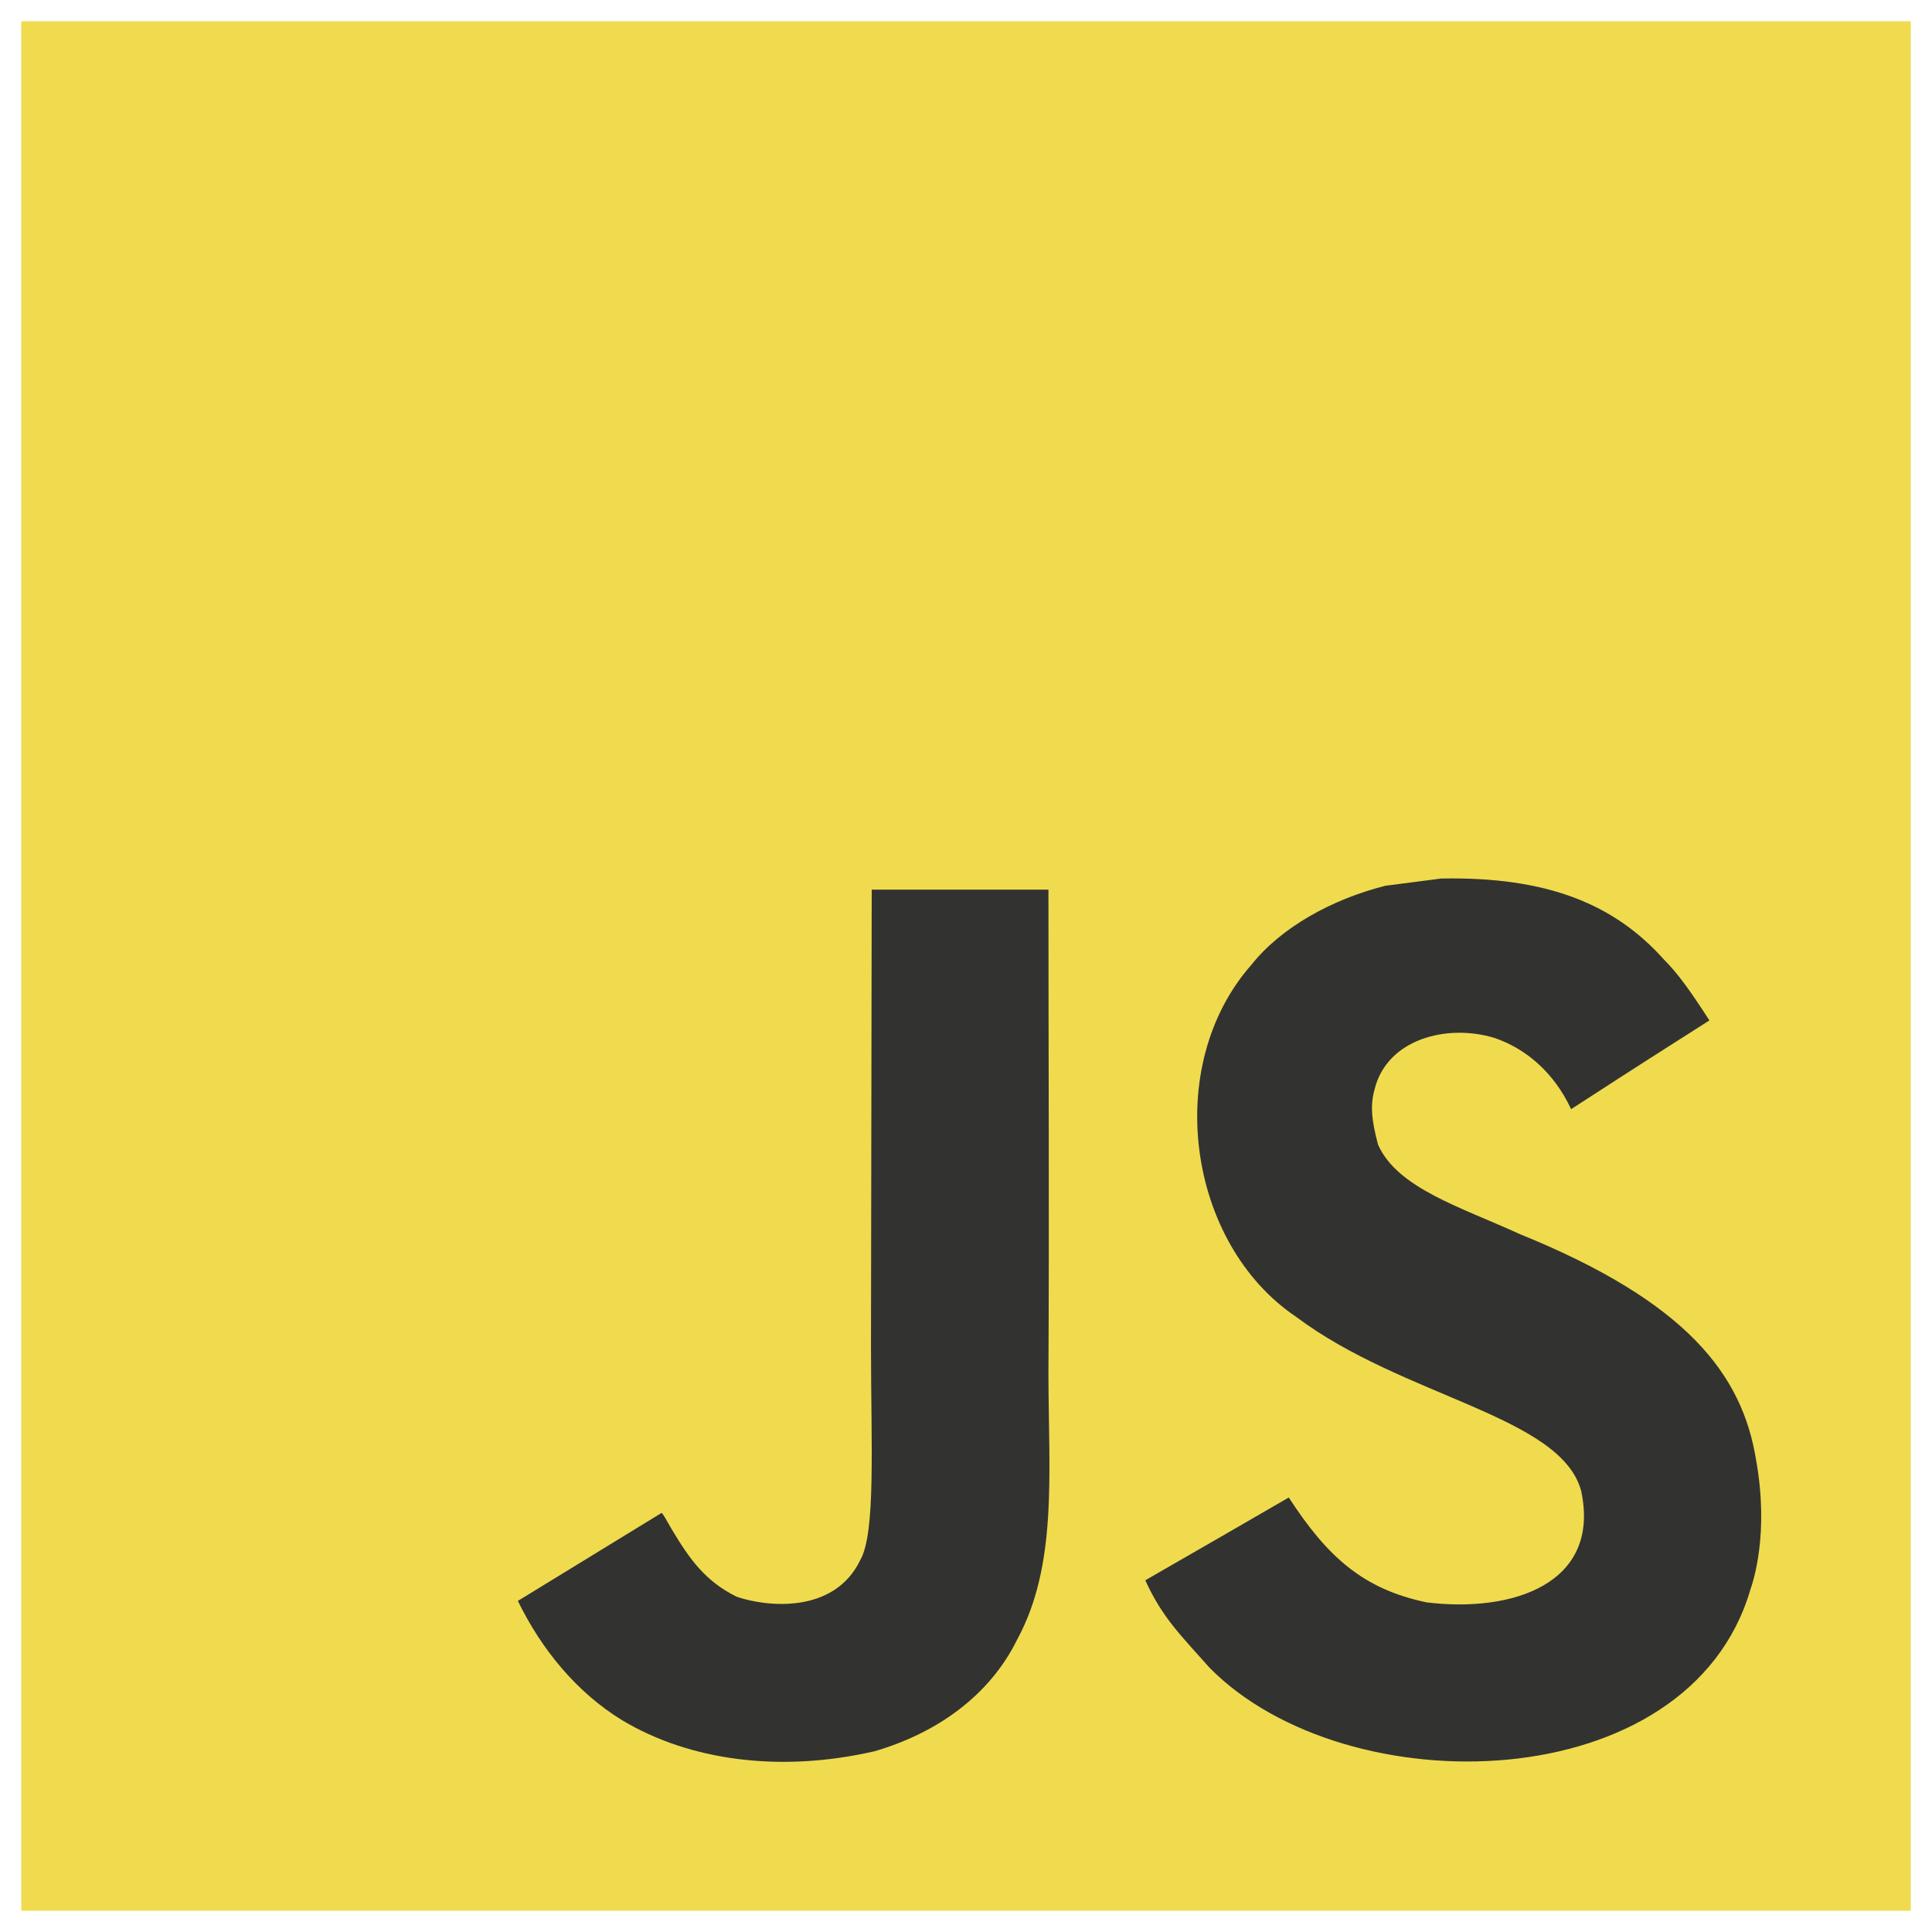
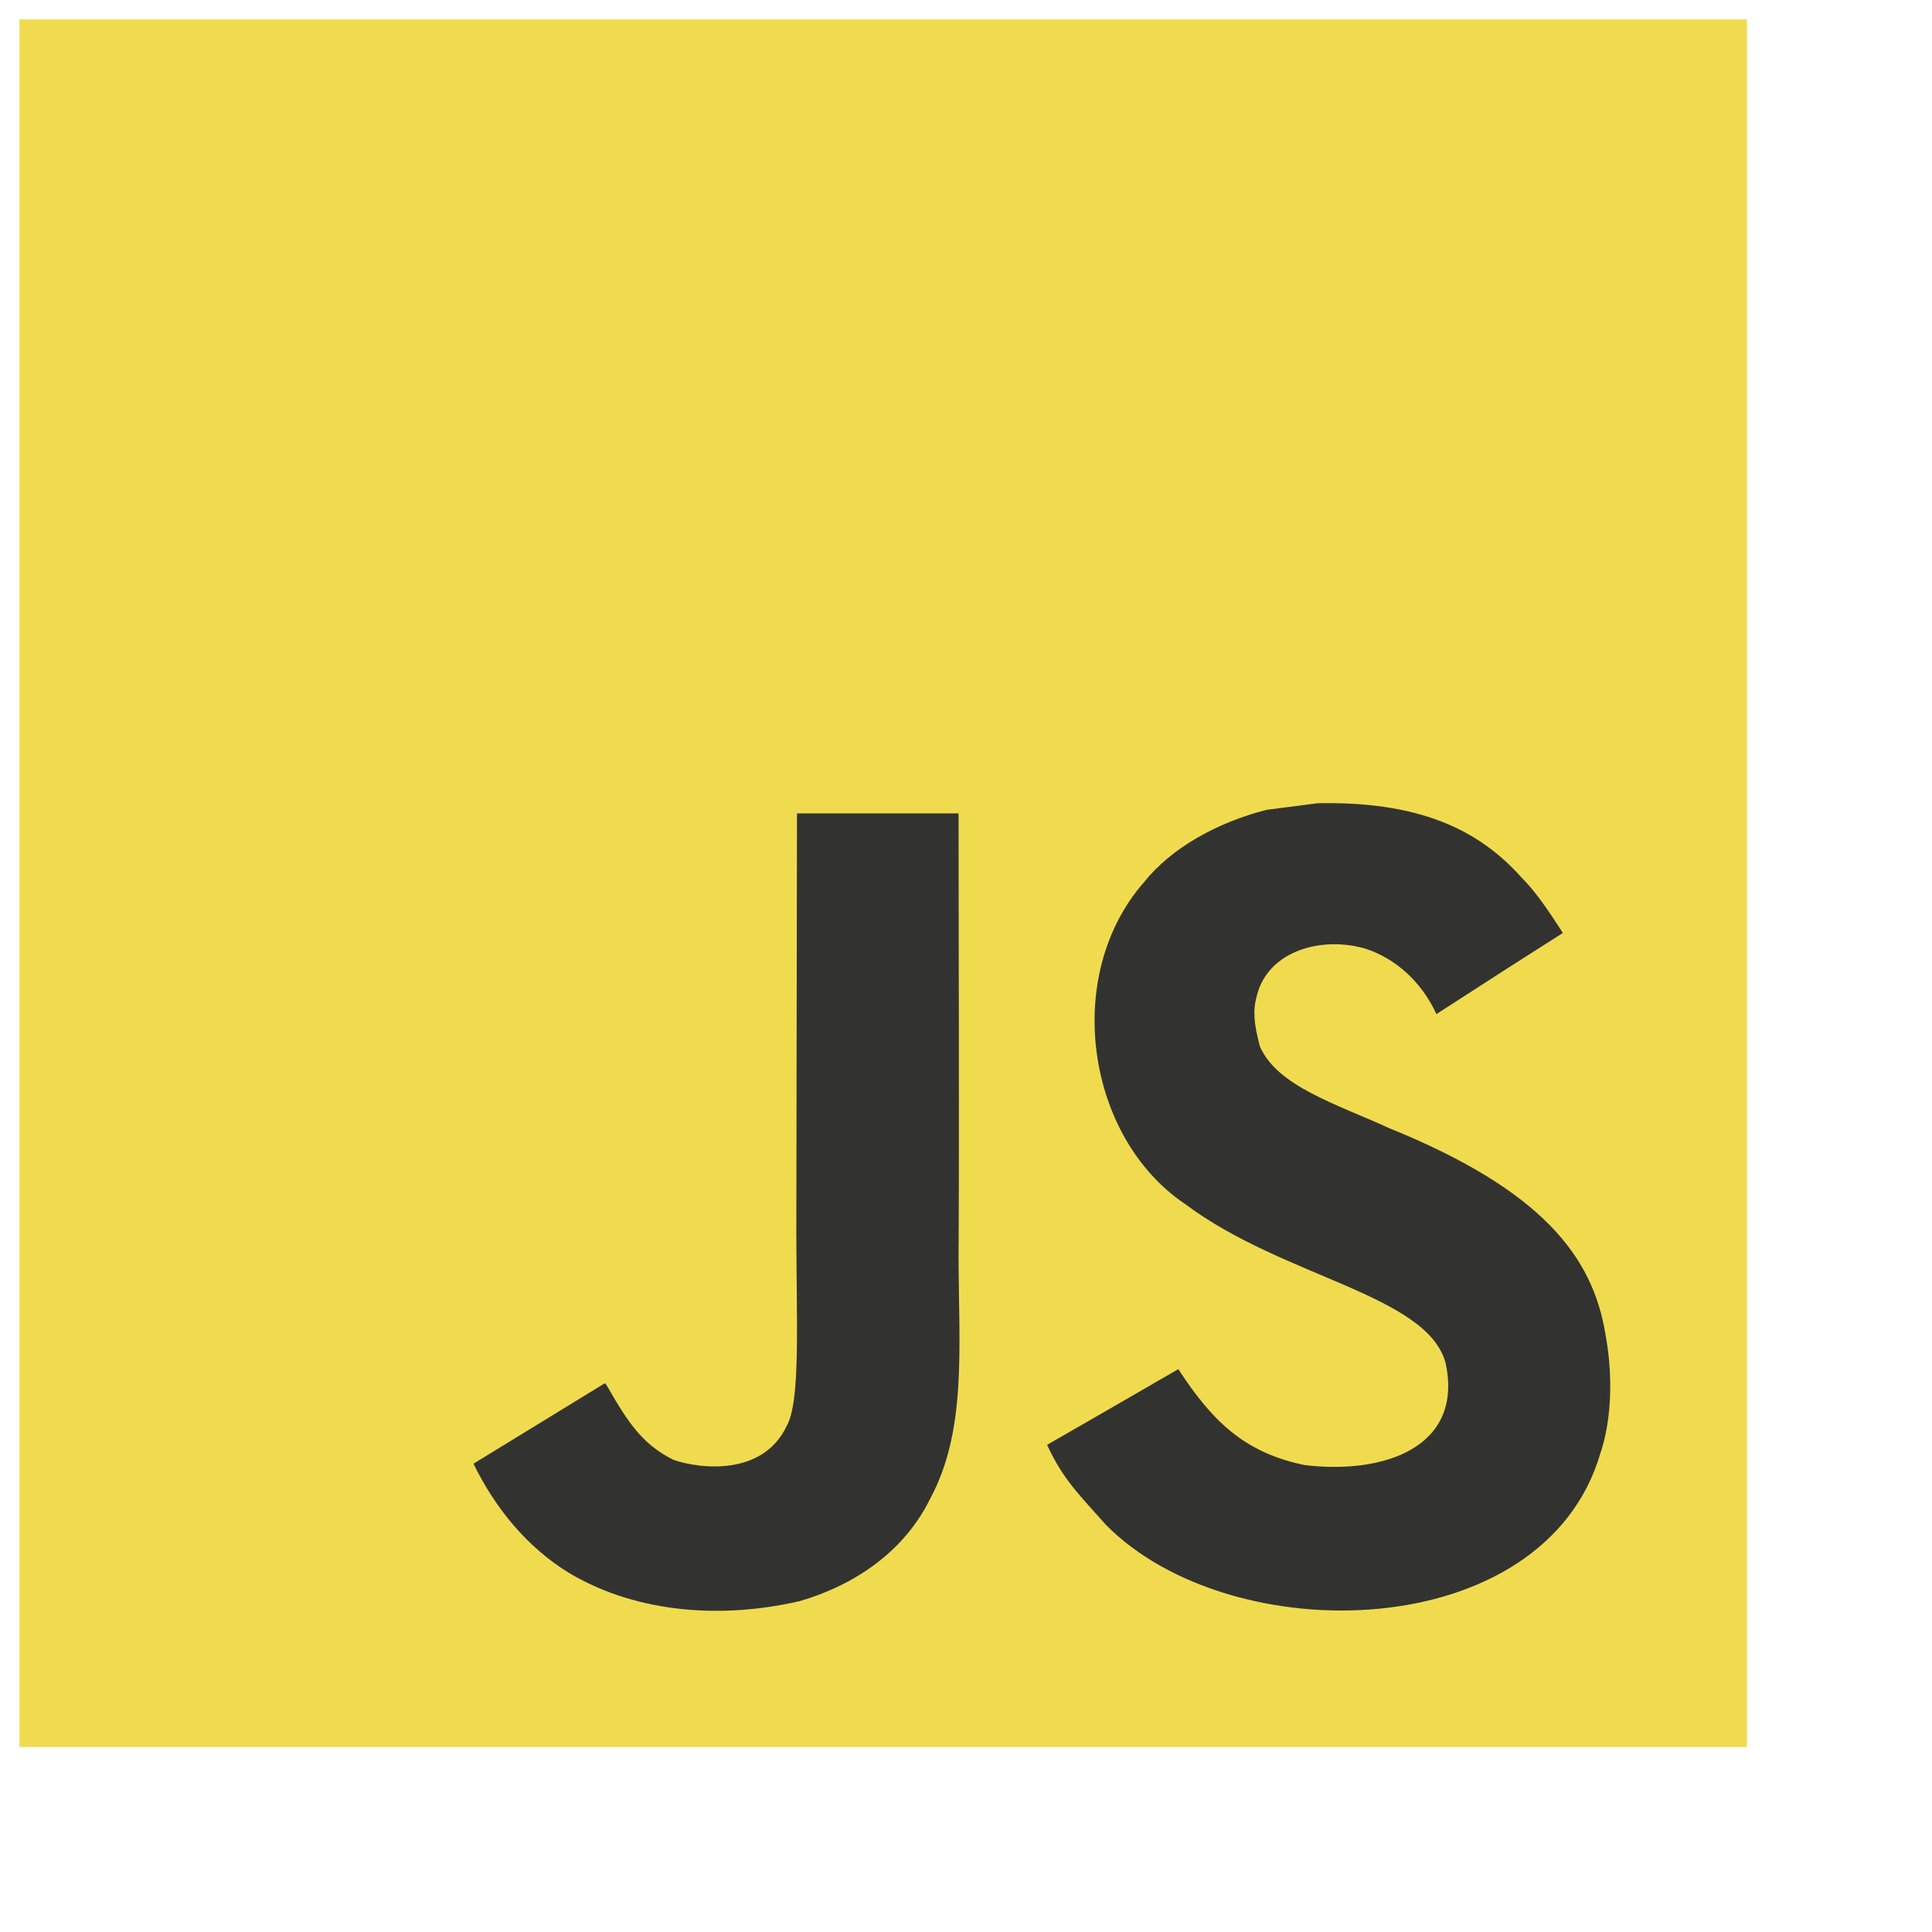
- <svg xmlns="http://www.w3.org/2000/svg" viewBox="0 0 128 128">
+ <svg xmlns="http://www.w3.org/2000/svg" viewBox="0 0 140 140">
  <path fill="#F0DB4F" d="M1.408 1.408h125.184v125.185H1.408z" />
  <path fill="#323330" d="M116.347 96.736c-.917-5.711-4.641-10.508-15.672-14.981-3.832-1.761-8.104-3.022-9.377-5.926-.452-1.69-.512-2.642-.226-3.665.821-3.32 4.784-4.355 7.925-3.403 2.023.678 3.938 2.237 5.093 4.724 5.402-3.498 5.391-3.475 9.163-5.879-1.381-2.141-2.118-3.129-3.022-4.045-3.249-3.629-7.676-5.498-14.756-5.355l-3.688.477c-3.534.893-6.902 2.748-8.877 5.235-5.926 6.724-4.236 18.492 2.975 23.335 7.104 5.332 17.54 6.545 18.873 11.531 1.297 6.104-4.486 8.08-10.234 7.378-4.236-.881-6.592-3.034-9.139-6.949-4.688 2.713-4.688 2.713-9.508 5.485 1.143 2.499 2.344 3.63 4.26 5.795 9.068 9.198 31.76 8.746 35.83-5.176.165-.478 1.261-3.666.38-8.581zM69.462 58.943H57.753l-.048 30.272c0 6.438.333 12.34-.714 14.149-1.713 3.558-6.152 3.117-8.175 2.427-2.059-1.012-3.106-2.451-4.319-4.485-.333-.584-.583-1.036-.667-1.071l-9.52 5.83c1.583 3.249 3.915 6.069 6.902 7.901 4.462 2.678 10.459 3.499 16.731 2.059 4.082-1.189 7.604-3.652 9.448-7.401 2.666-4.915 2.094-10.864 2.07-17.444.06-10.735.001-21.468.001-32.237z" />
</svg>
